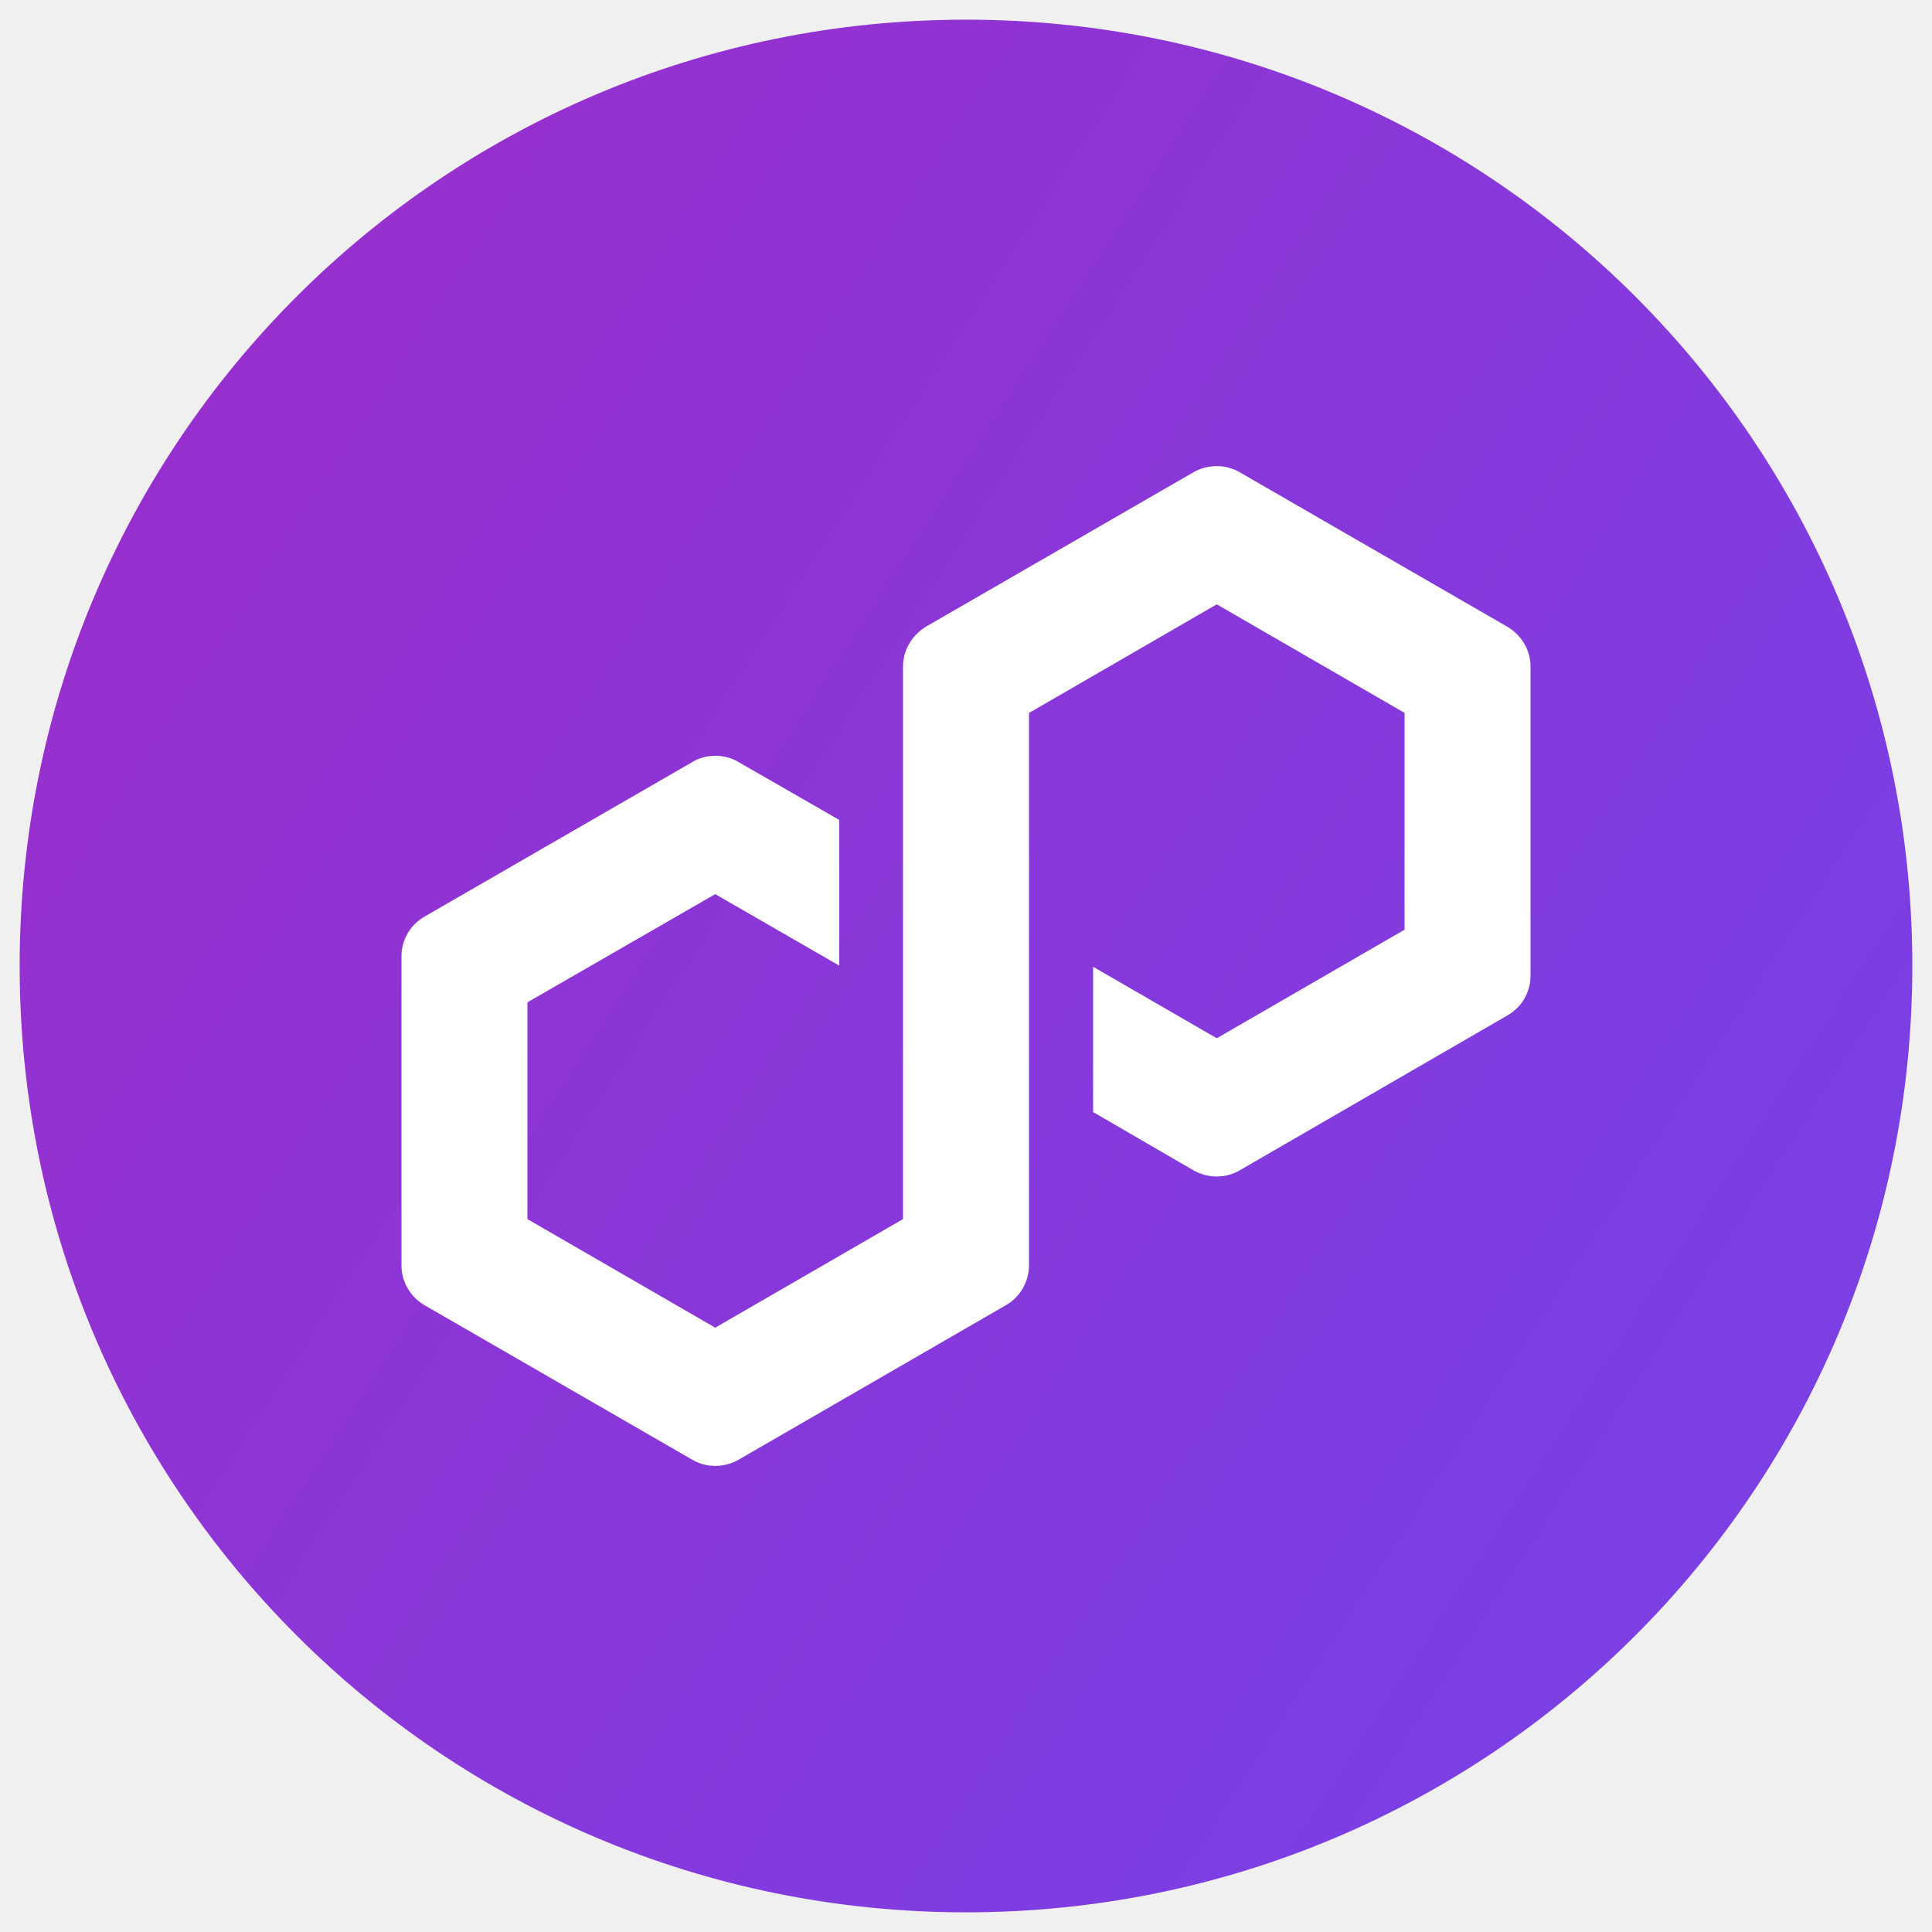
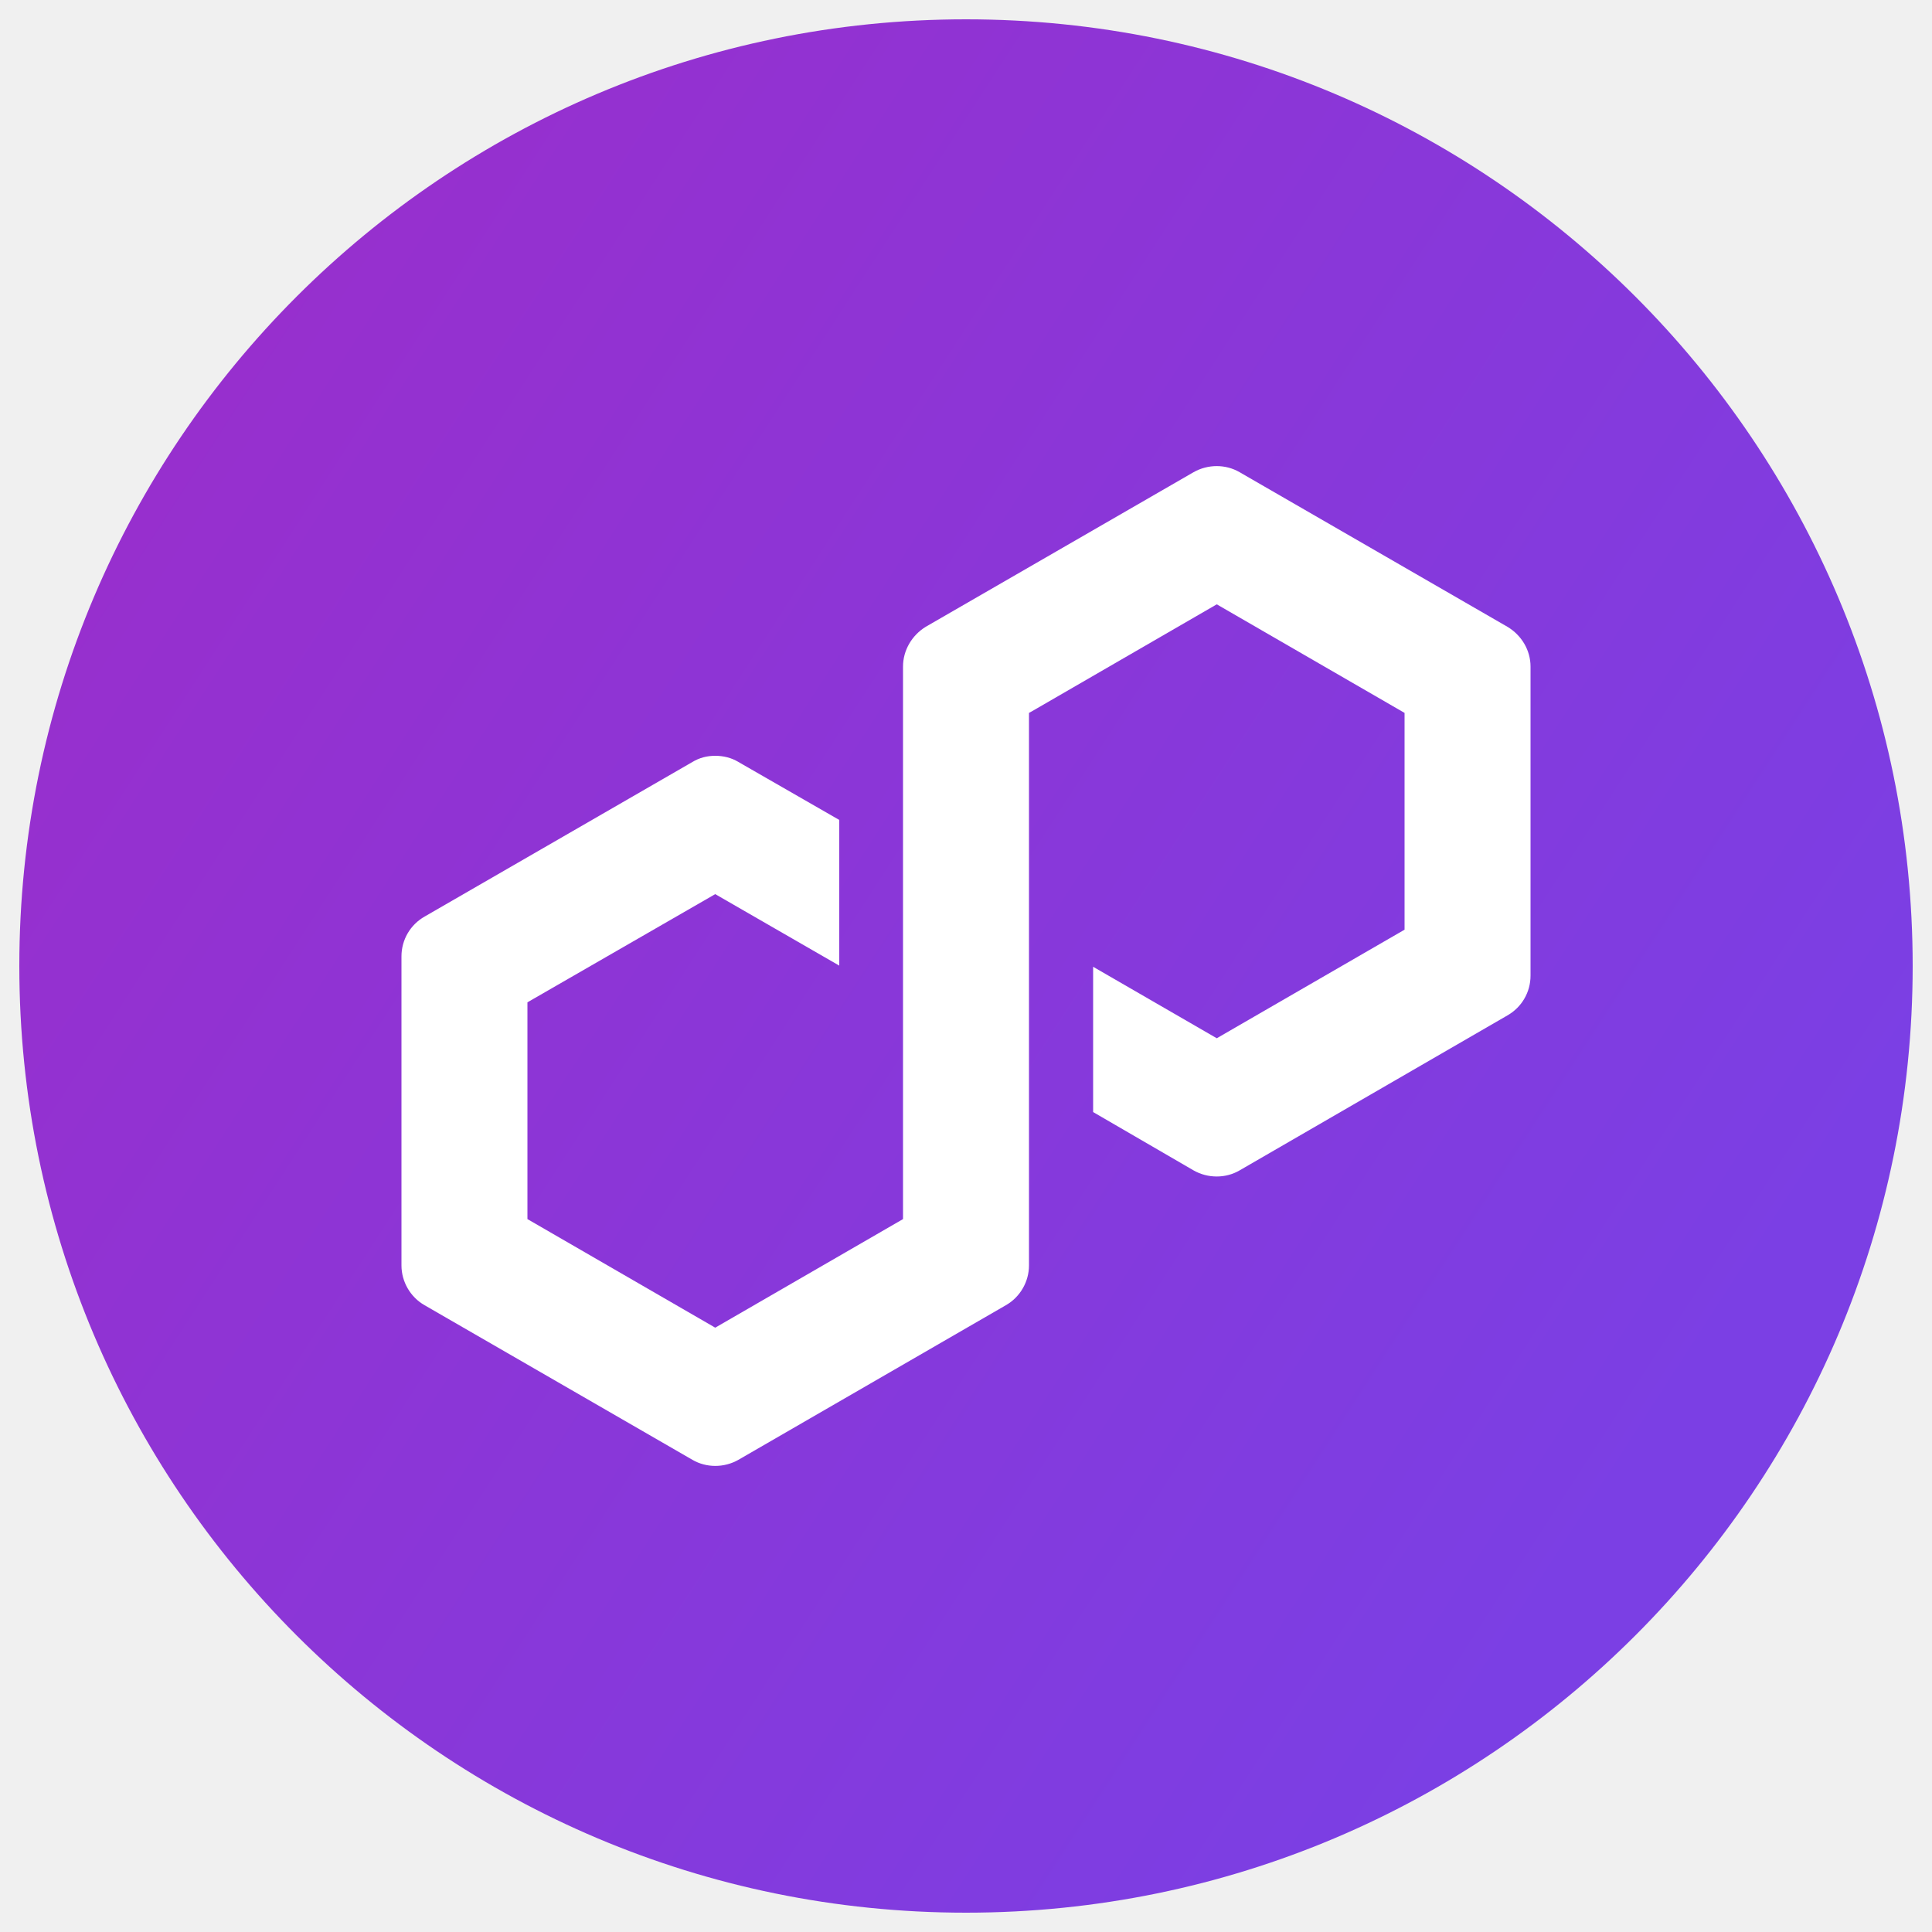
<svg xmlns="http://www.w3.org/2000/svg" version="1.2" viewBox="0 0 500 500" width="24" height="24">
  <defs>
    <linearGradient id="b" x2="1" gradientUnits="userSpaceOnUse" gradientTransform="rotate(31.464 -104.14 -193.07) scale(648.96)">
      <stop offset="0" stop-color="#a229c5" />
      <stop offset="1" stop-color="#7b3fe4" />
    </linearGradient>
    <clipPath clipPathUnits="userSpaceOnUse" id="a">
-       <path d="M250 494.91C114.56 494.91 5.09 385.44 5.09 250S114.56 5.09 250 5.09 494.91 114.56 494.91 250 385.44 494.91 250 494.91z" />
+       <circle cx="250" cy="250" r="245" />
    </clipPath>
  </defs>
  <g clip-path="url(#a)">
    <path d="M-18.1-18.1h536.2v536.2H-18.1z" fill="url(#b)" />
  </g>
  <path d="m320.8 302.9 69.3-40.1c3.7-2.1 6-6 6-10.3v-80c0-4.2-2.3-8.1-6-10.3l-69.3-40c-3.6-2.1-8.2-2.1-11.9 0l-69.3 40c-3.6 2.2-5.9 6.1-5.9 10.3v143l-48.6 28.1-48.6-28.1v-56.1l48.6-28 32.1 18.5v-37.7l-26.1-15c-1.8-1.1-3.9-1.6-6-1.6s-4.1.5-5.9 1.6l-69.3 40c-3.7 2.1-6 6-6 10.3v80c0 4.2 2.3 8.2 6 10.3l69.3 40c3.6 2.1 8.2 2.1 11.9 0l69.2-40c3.7-2.1 6-6.1 6-10.3v-143l.9-.5 47.7-27.6 48.6 28.1v56.1l-48.6 28.1-32-18.5v37.6l26 15.1c3.7 2.1 8.3 2.1 11.9 0z" style="fill:#fff" />
</svg>
